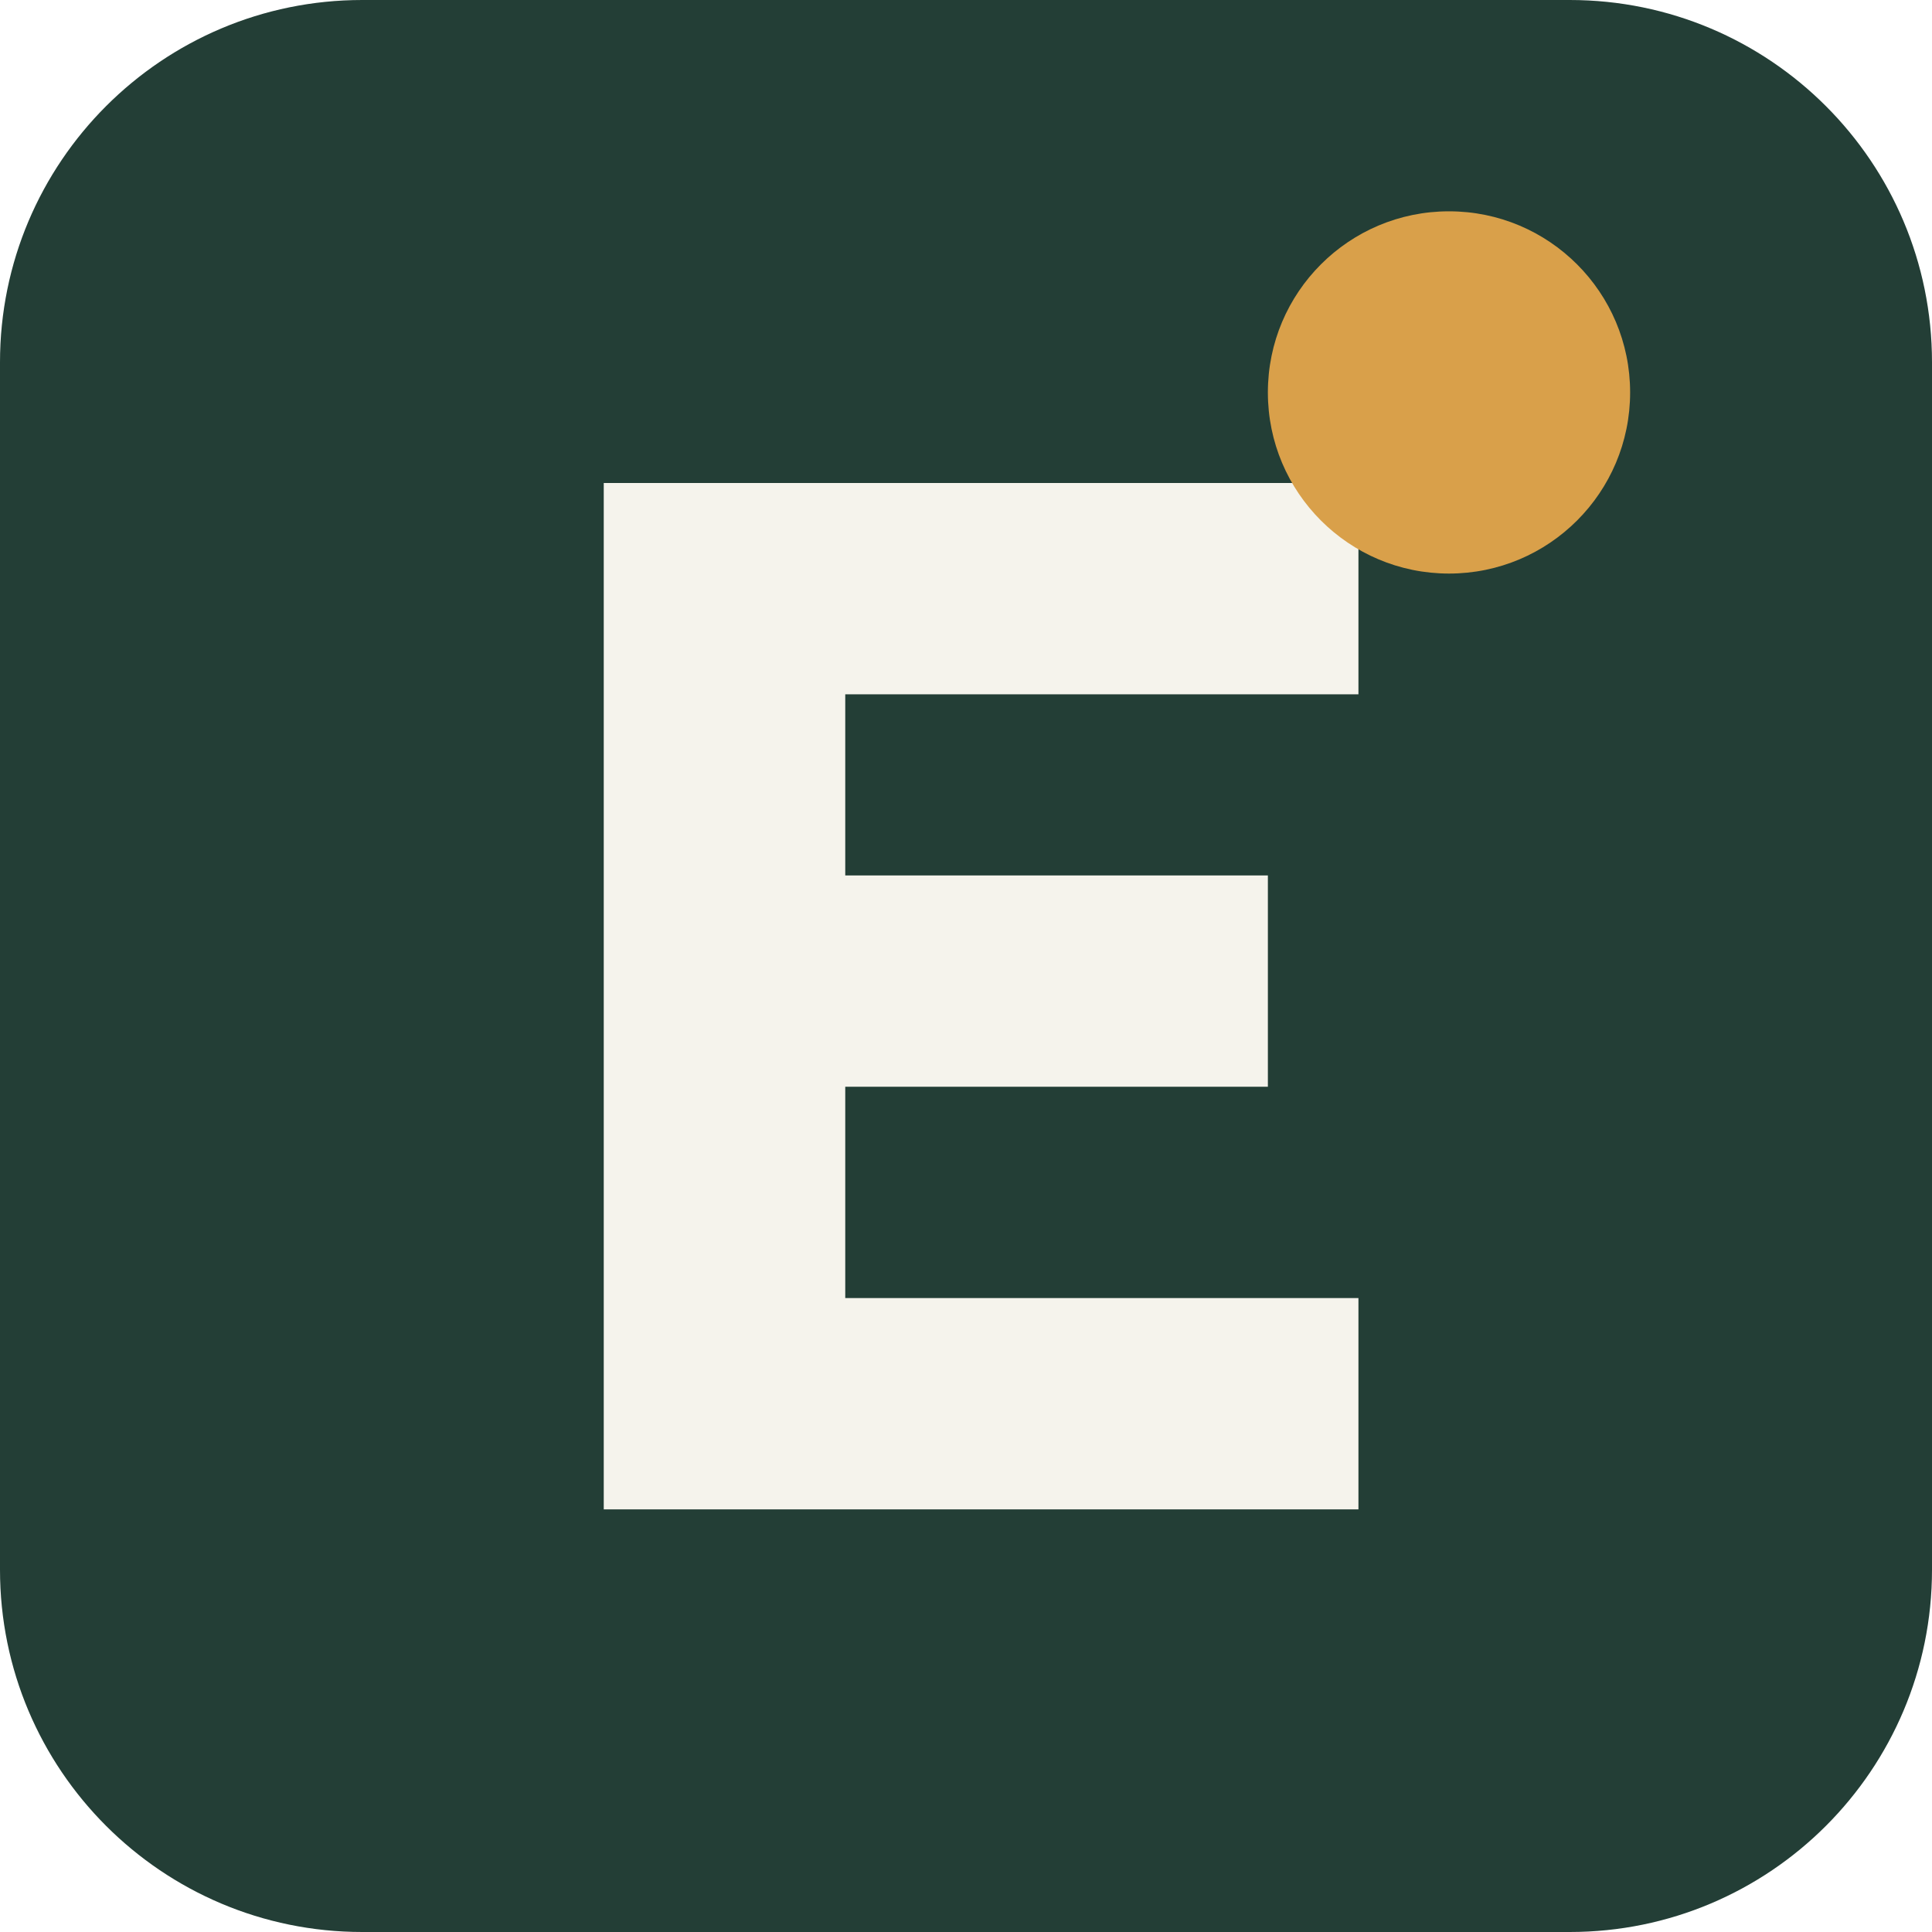
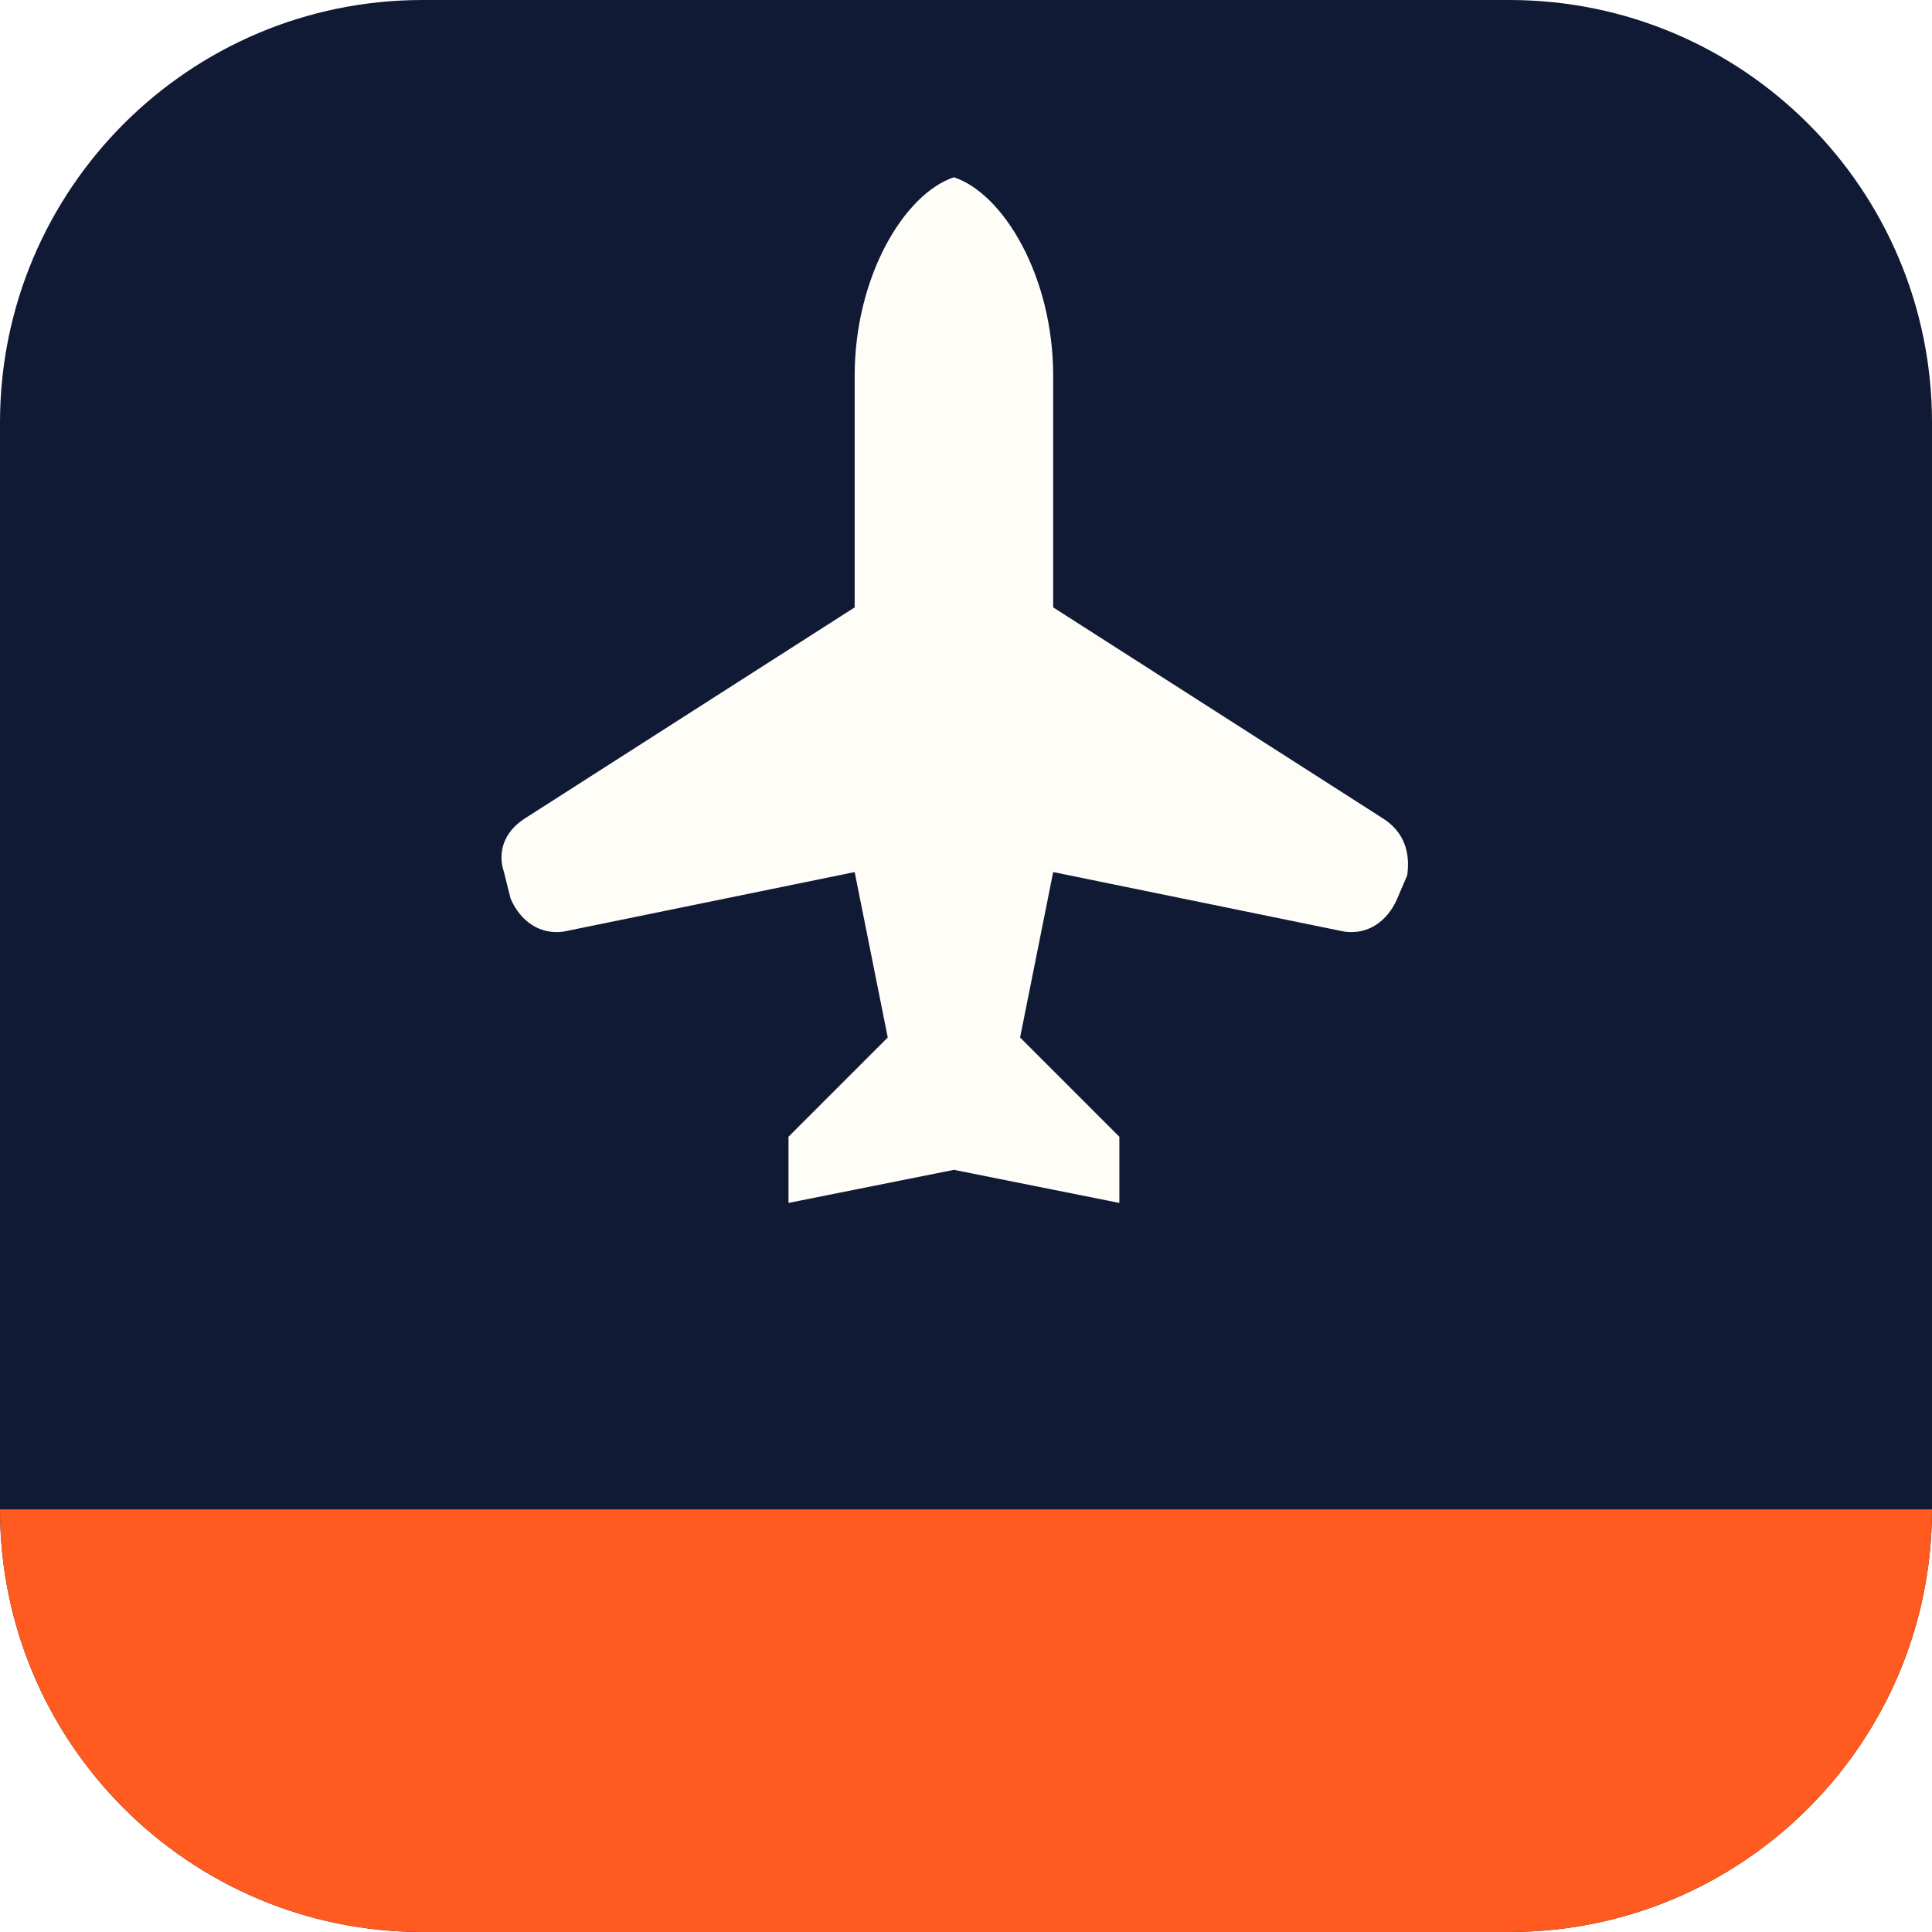
<svg xmlns="http://www.w3.org/2000/svg" viewBox="0 0 64 64">
-   <rect width="64" height="64" rx="12" fill="#233e36" />
-   <path d="M20 16h25v7H28v6h14v7H28v7h17v7H20z" fill="#f5f3ec" />
-   <circle cx="48" cy="13" r="6" fill="#d9a04a" />
+   <defs>
+     <clipPath id="c">
+       <rect width="64" height="64" rx="14" />
+     </clipPath>
+   </defs>
+   <g clip-path="url(#c)">
+     <rect width="64" height="64" fill="#101a35" />
+     <rect y="50" width="64" height="14" fill="#ff5a1f" />
+   </g>
+   <path transform="translate(13 7) scale(1.55) rotate(-45 12 12)" d="M17.8 19.2 16 11l3.5-3.5C21 6 21.5 4 21 3c-1-.5-3 0-4.5 1.5L13 8 4.8 6.2c-.5-.1-.9.1-1.1.5l-.3.5c-.2.5-.1 1 .3 1.3L9 12l-2 3H4l-1 1 3 2 2 3 1-1v-3l3-2 3.5 5.3c.3.4.8.5 1.3.3l.5-.2c.4-.3.6-.7.5-1.2z" fill="#fffdf8" />
</svg>
